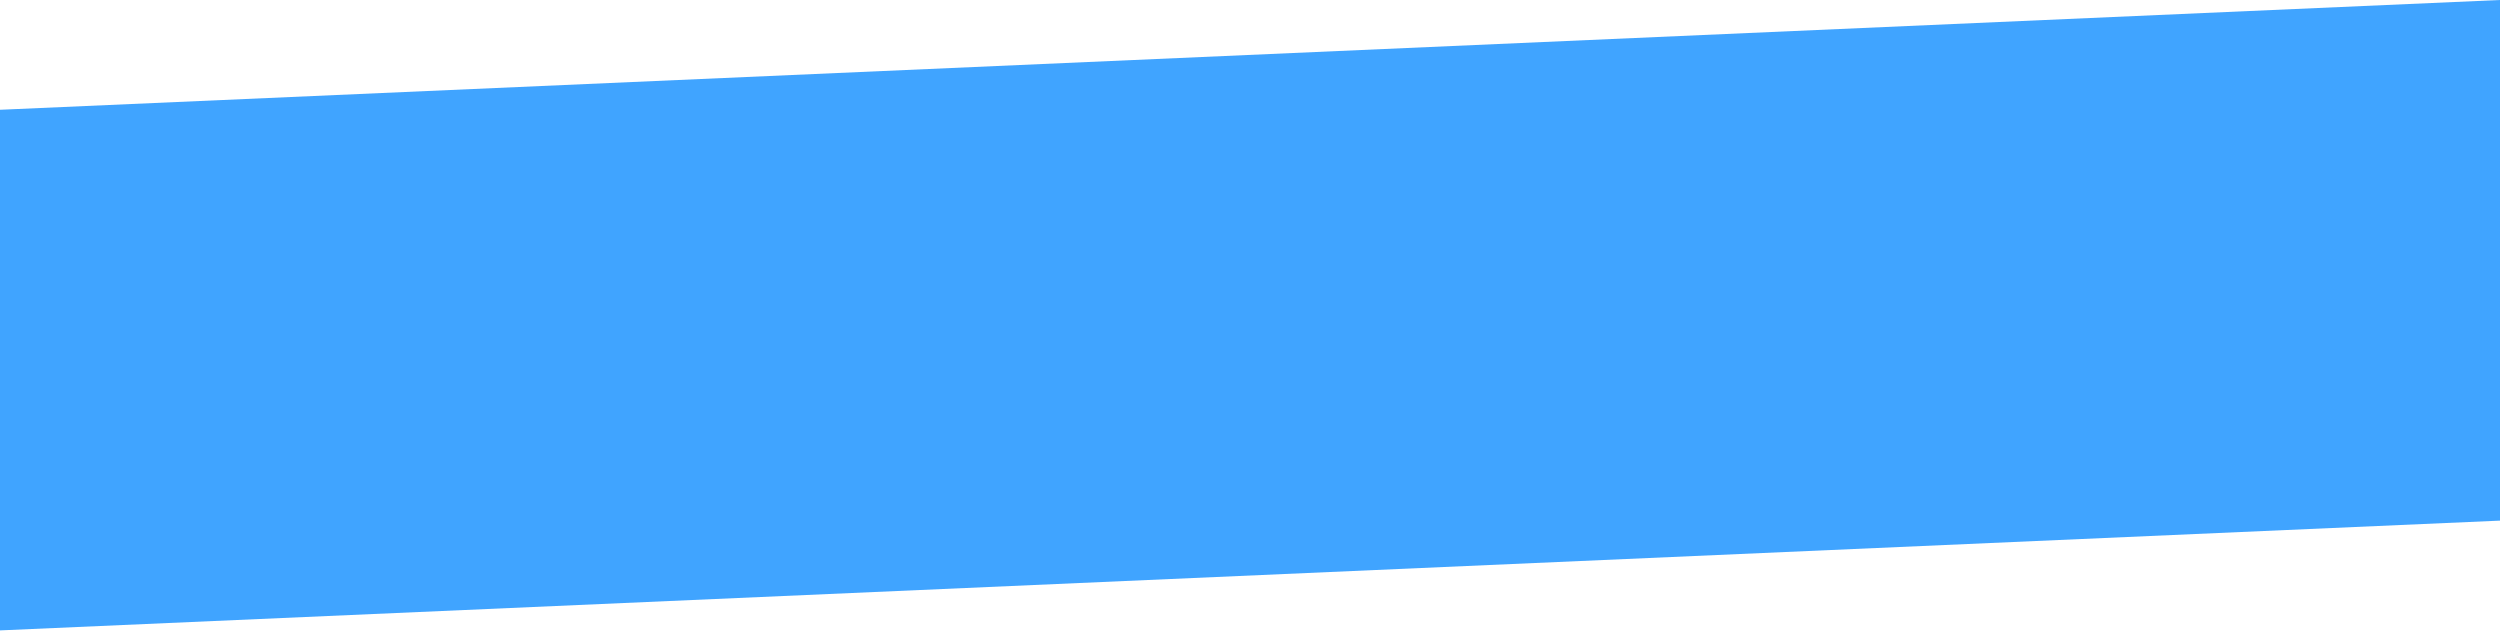
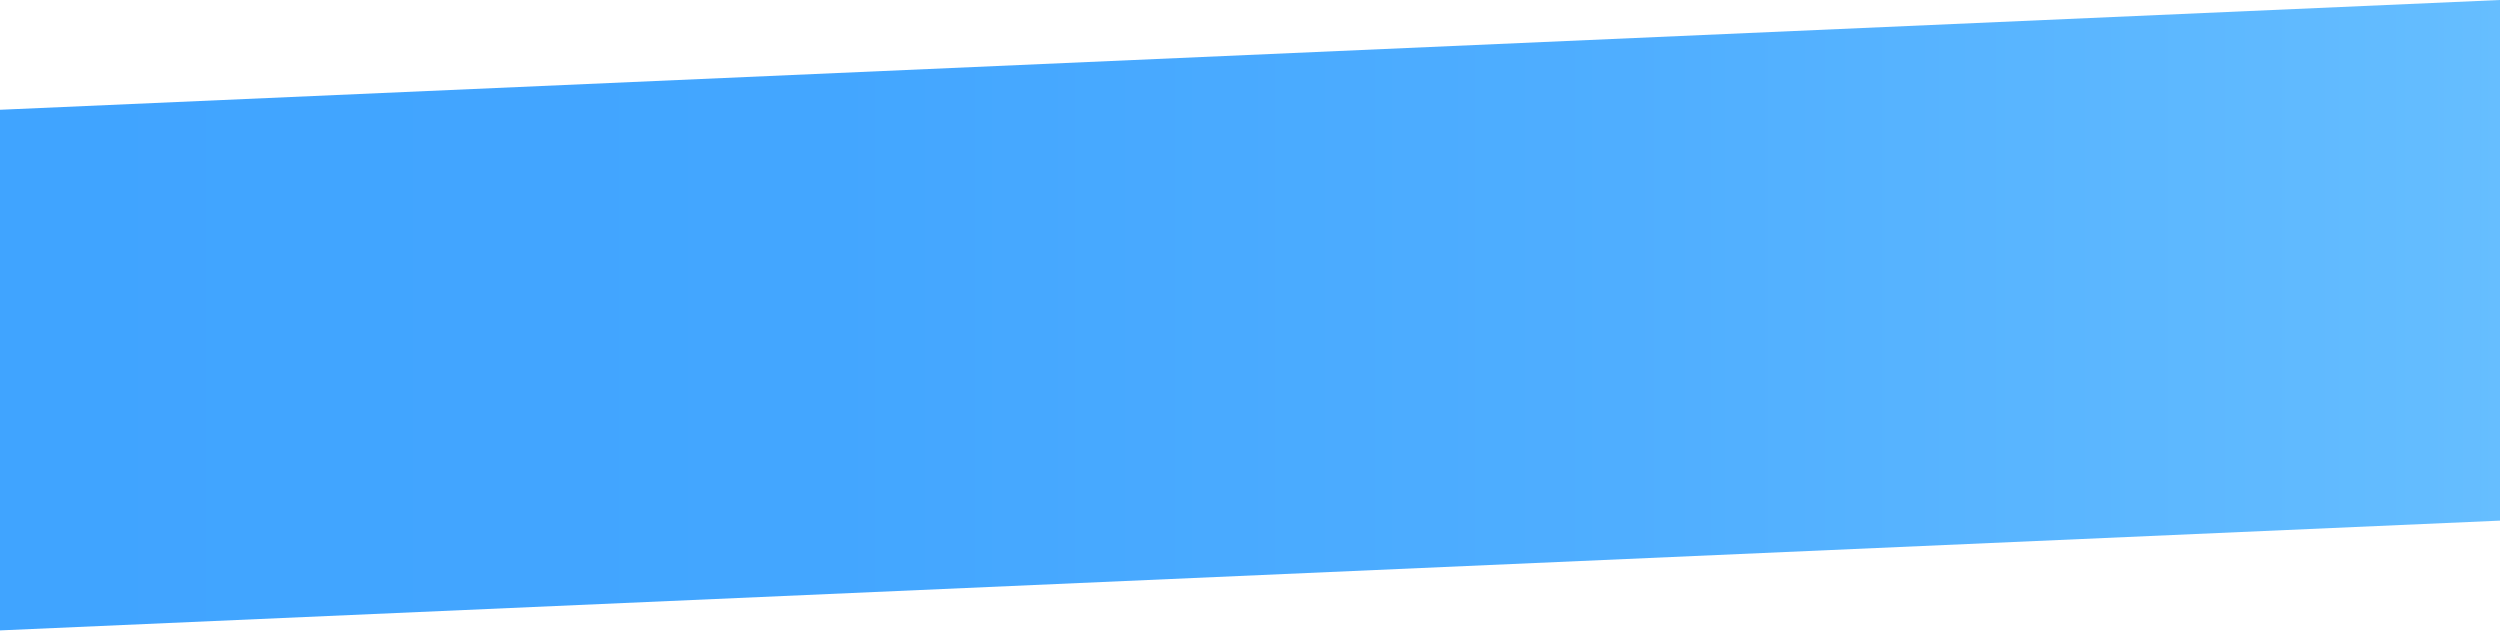
<svg xmlns="http://www.w3.org/2000/svg" viewBox="0 0 1080 272.33">
  <defs>
-     <style>.d{fill:#40a4ff;}</style>
+     <style>.e{fill:url(#d);}</style>
+     <linearGradient id="d" x1="0" y1="136.16" x2="1080" y2="136.16" gradientTransform="matrix(1, 0, 0, 1, 0, 0)" gradientUnits="userSpaceOnUse">
+       <stop offset="0" stop-color="#40a4ff" />
+       <stop offset=".33" stop-color="#43a6ff" />
+       <stop offset=".65" stop-color="#4faeff" />
+       <stop offset=".97" stop-color="#63bcff" />
+       <stop offset="1" stop-color="#66beff" />
+     </linearGradient>
  </defs>
  <g id="a" />
  <g id="b">
    <g id="c">
-       <polygon class="d" points="0 272.33 1080 224.91 1080 0 0 47.42 0 272.33" />
+       <polygon class="e" points="0 272.33 1080 224.91 1080 0 0 47.42 0 272.33" />
    </g>
  </g>
</svg>
